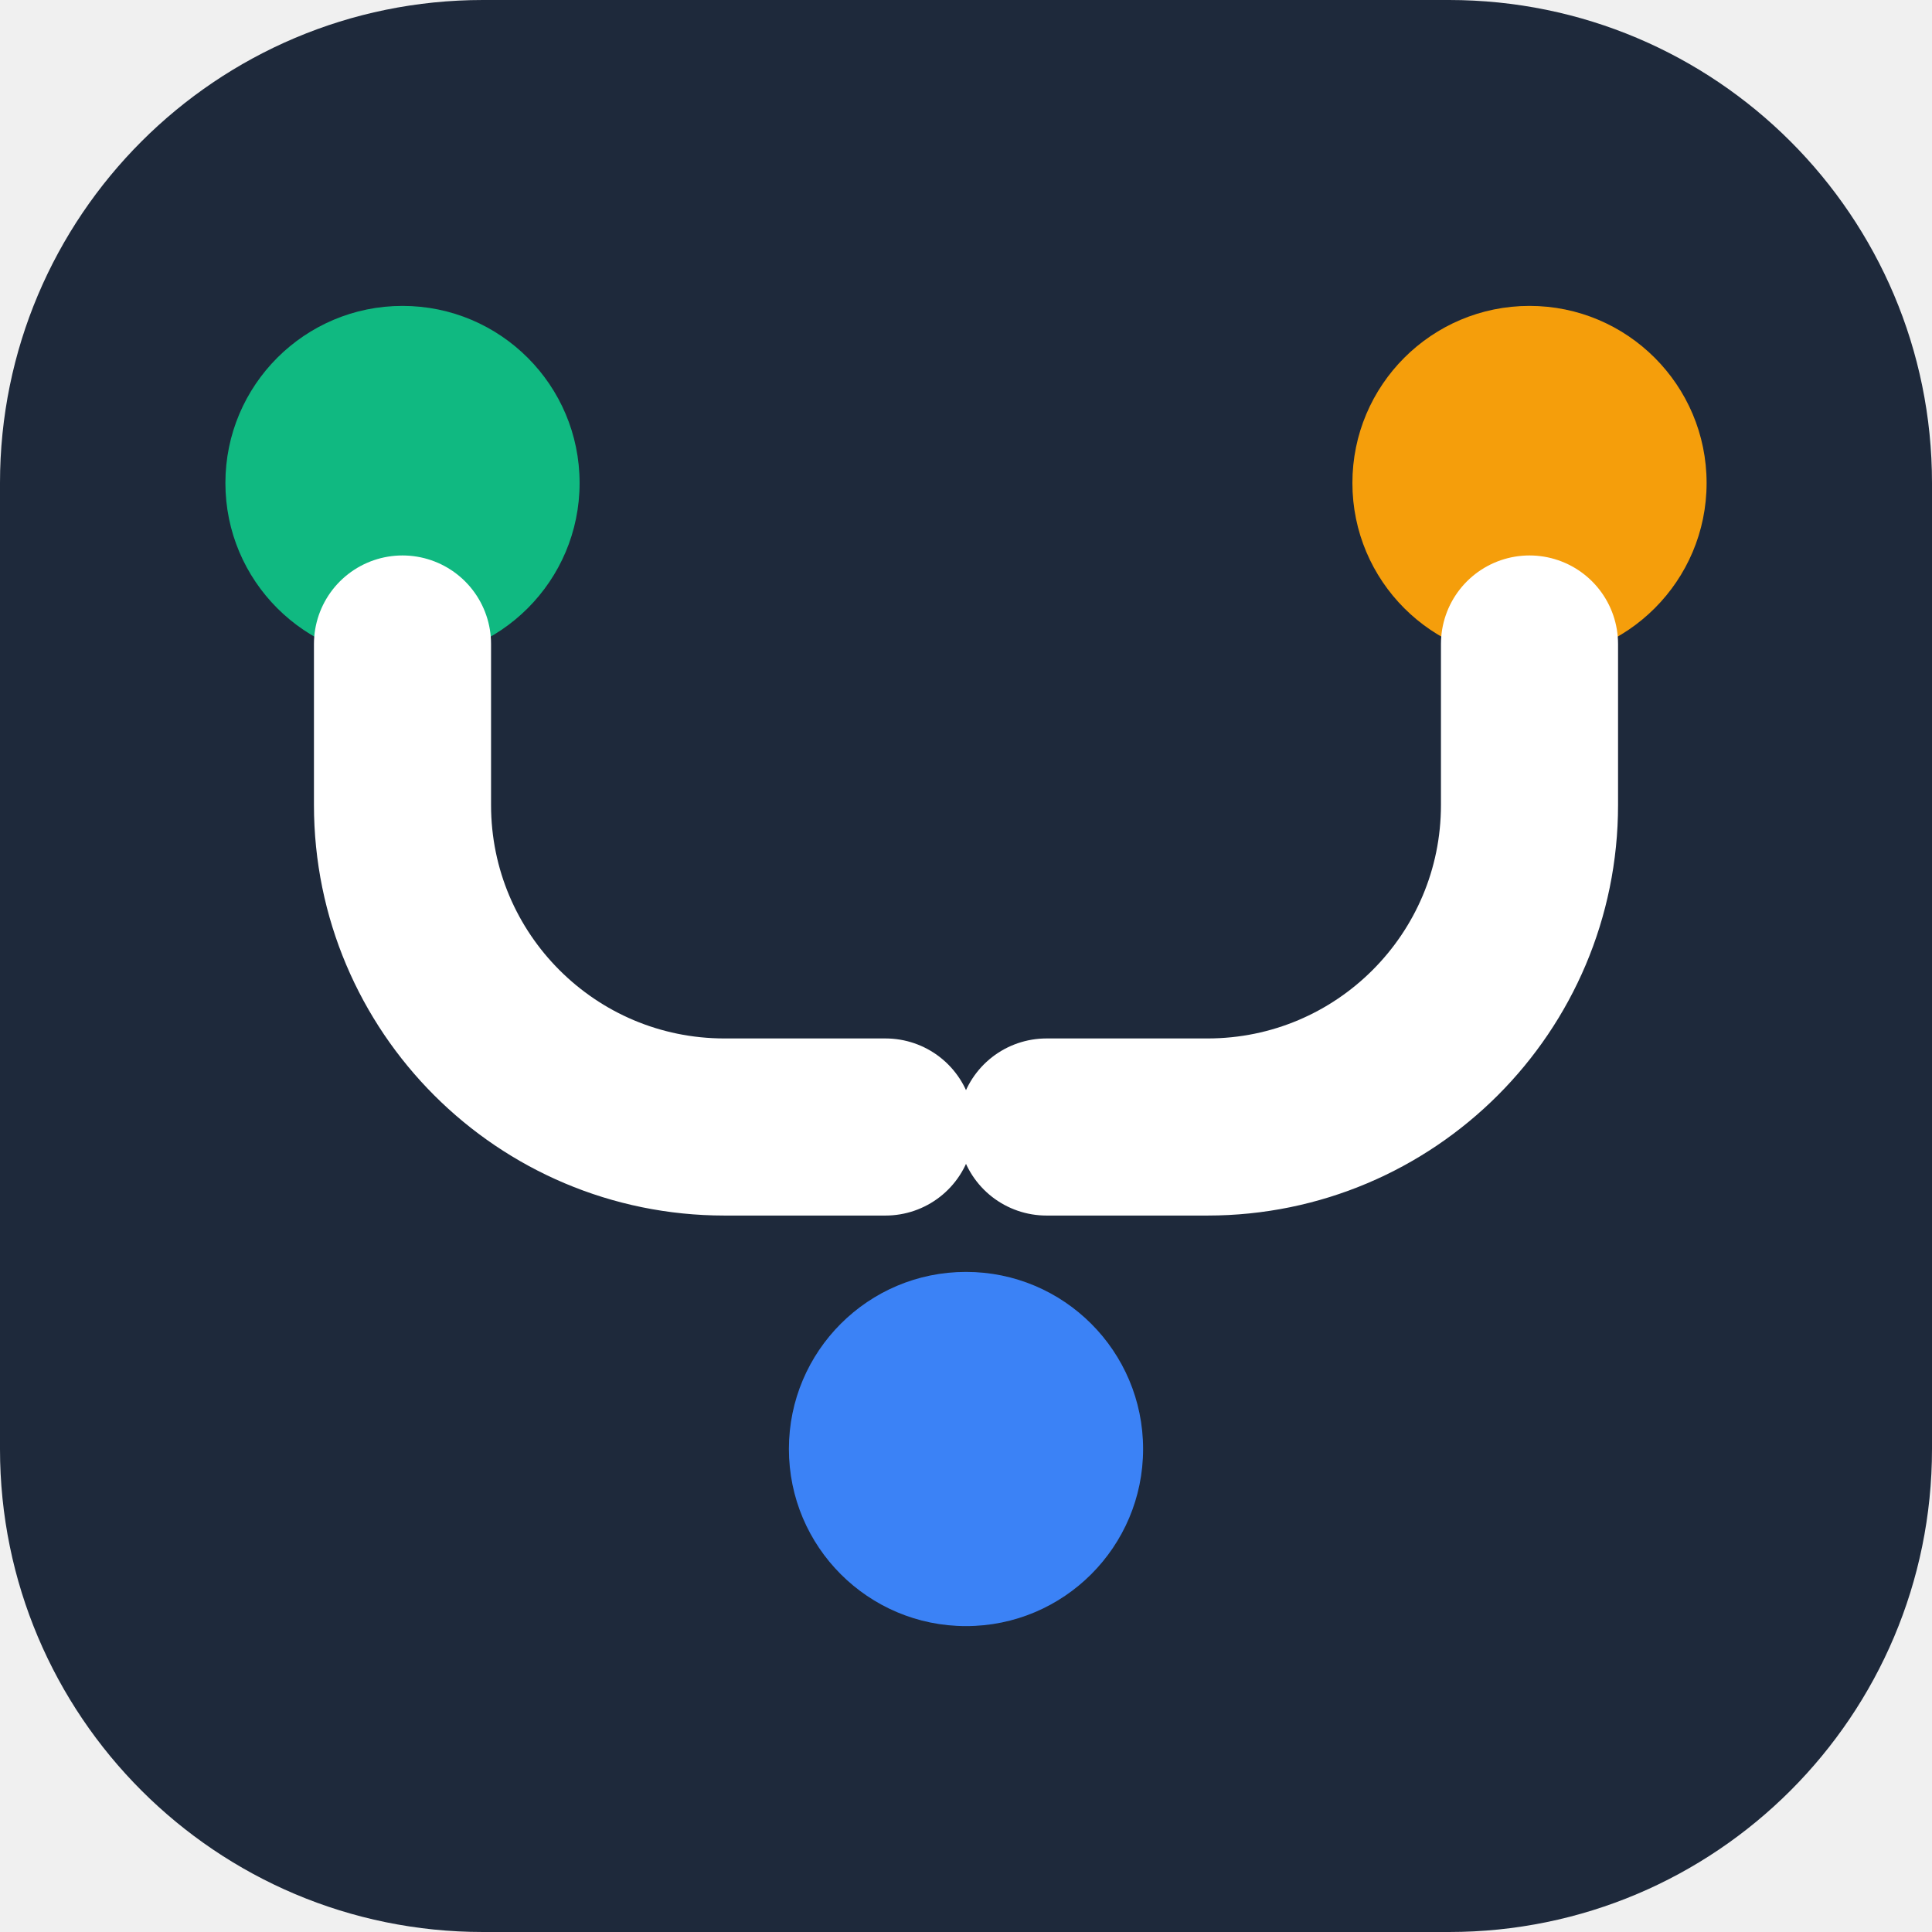
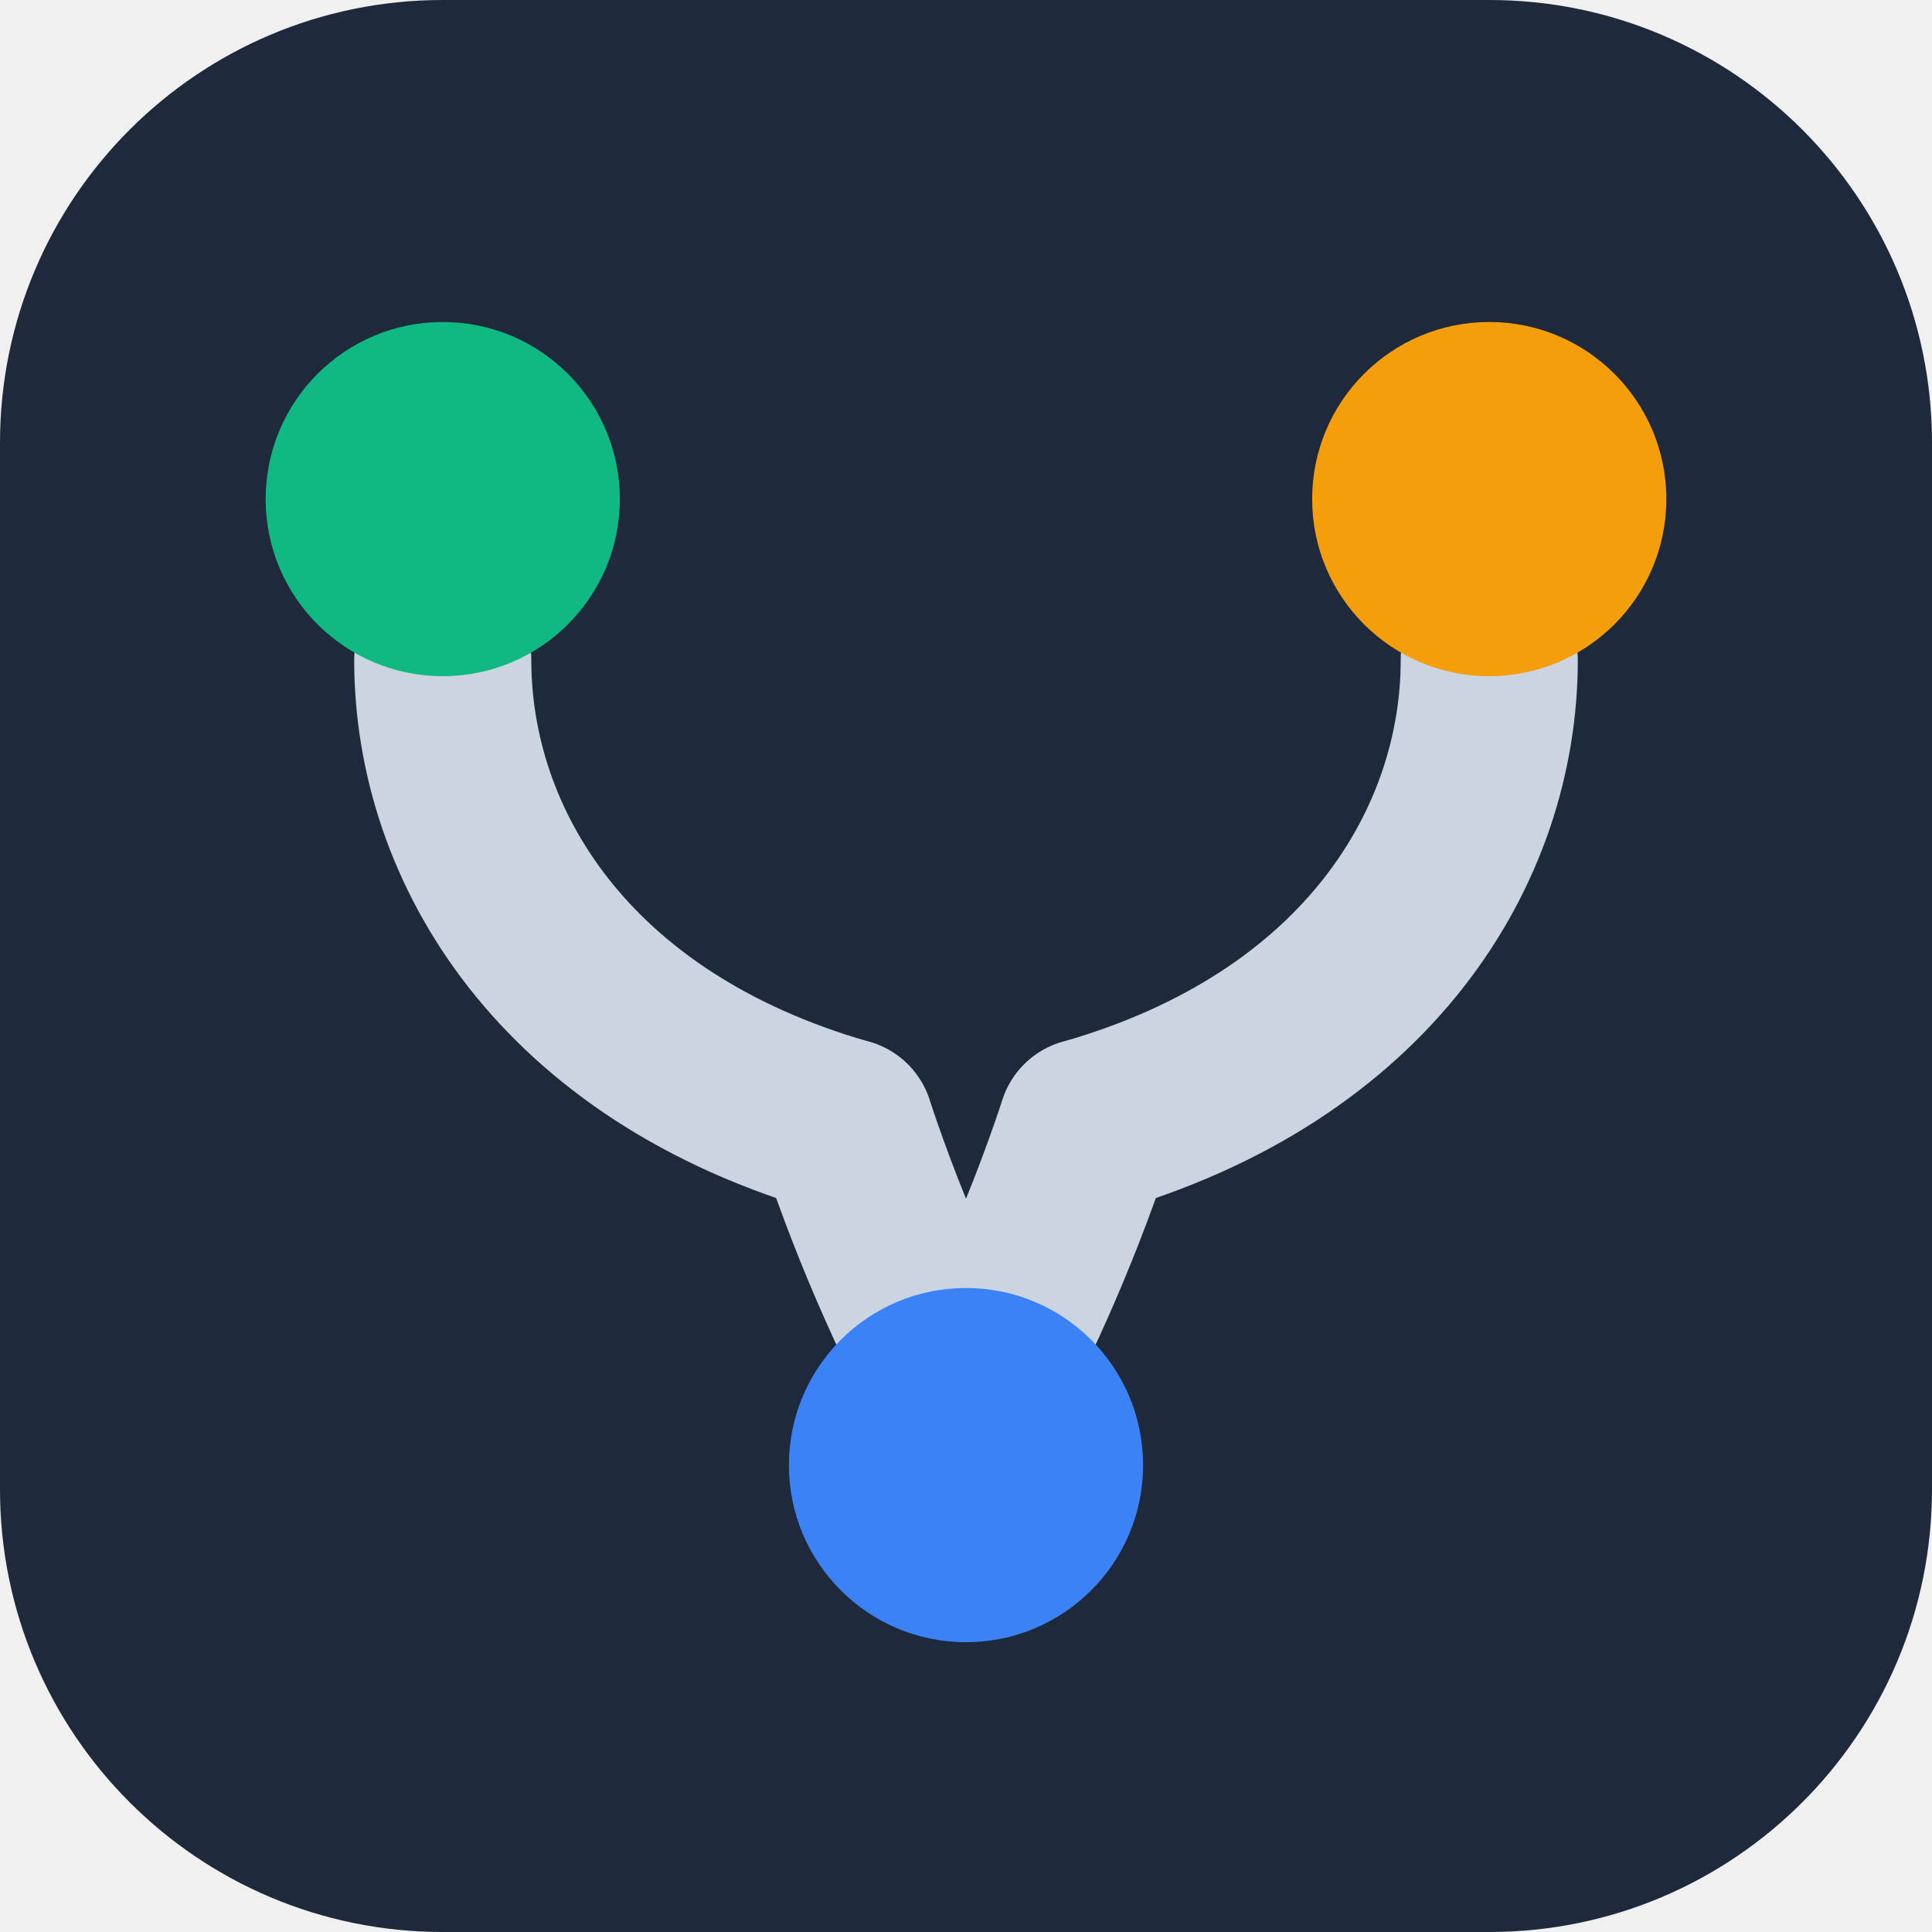
<svg xmlns="http://www.w3.org/2000/svg" width="32" height="32" viewBox="0 0 24 24" fill="none">
-   <rect width="24" height="24" rx="6" fill="#1e293b" />
-   <circle cx="5" cy="6" r="2.2" fill="#10b981" />
-   <circle cx="12" cy="18" r="2.2" fill="#3b82f6" />
-   <circle cx="19" cy="6" r="2.2" fill="#f59e0b" />
-   <path stroke="white" stroke-width="2.2" stroke-linecap="round" stroke-linejoin="round" fill="none" d="M5 8v2a4 4 0 004 4h2" />
-   <path stroke="white" stroke-width="2.2" stroke-linecap="round" stroke-linejoin="round" fill="none" d="M19 8v2a4 4 0 01-4 4h-2" />
+   <style>
+     .tf-bg { fill: oklch(0.23 0.02 260) }
+     .tf-path-stroke { stroke: oklch(0.85 0.01 260) }
+     .tf-dot-green { fill: oklch(0.70 0.19 160) }
+     .tf-dot-blue { fill: oklch(0.62 0.21 255) }
+     .tf-dot-amber { fill: oklch(0.78 0.18 75) }
+   </style>
+   <rect width="24" height="24" rx="5.5" class="tf-bg" fill="#1e293b" />
+   <path class="tf-path-stroke" stroke="#cbd5e1" stroke-width="2.2" stroke-linecap="round" fill="none" d="M5.5 8.2 C5.5 10.5, 7 13, 10.5 14" />
+   <path class="tf-path-stroke" stroke="#cbd5e1" stroke-width="2.2" stroke-linecap="round" fill="none" d="M18.5 8.2 C18.5 10.5, 17 13, 13.5 14" />
+   <path class="tf-path-stroke" stroke="#cbd5e1" stroke-width="2.2" stroke-linecap="round" fill="none" d="M10.5 14 C11 15.5, 11.5 16.5, 12 17.5" />
+   <path class="tf-path-stroke" stroke="#cbd5e1" stroke-width="2.2" stroke-linecap="round" fill="none" d="M13.5 14 C13 15.5, 12.5 16.5, 12 17.5" />
+   <circle cx="5.5" cy="6.2" r="2.2" class="tf-dot-green" fill="#10b981" />
+   <circle cx="12" cy="18.2" r="2.2" class="tf-dot-blue" fill="#3b82f6" />
+   <circle cx="18.5" cy="6.2" r="2.2" class="tf-dot-amber" fill="#f59e0b" />
</svg>
